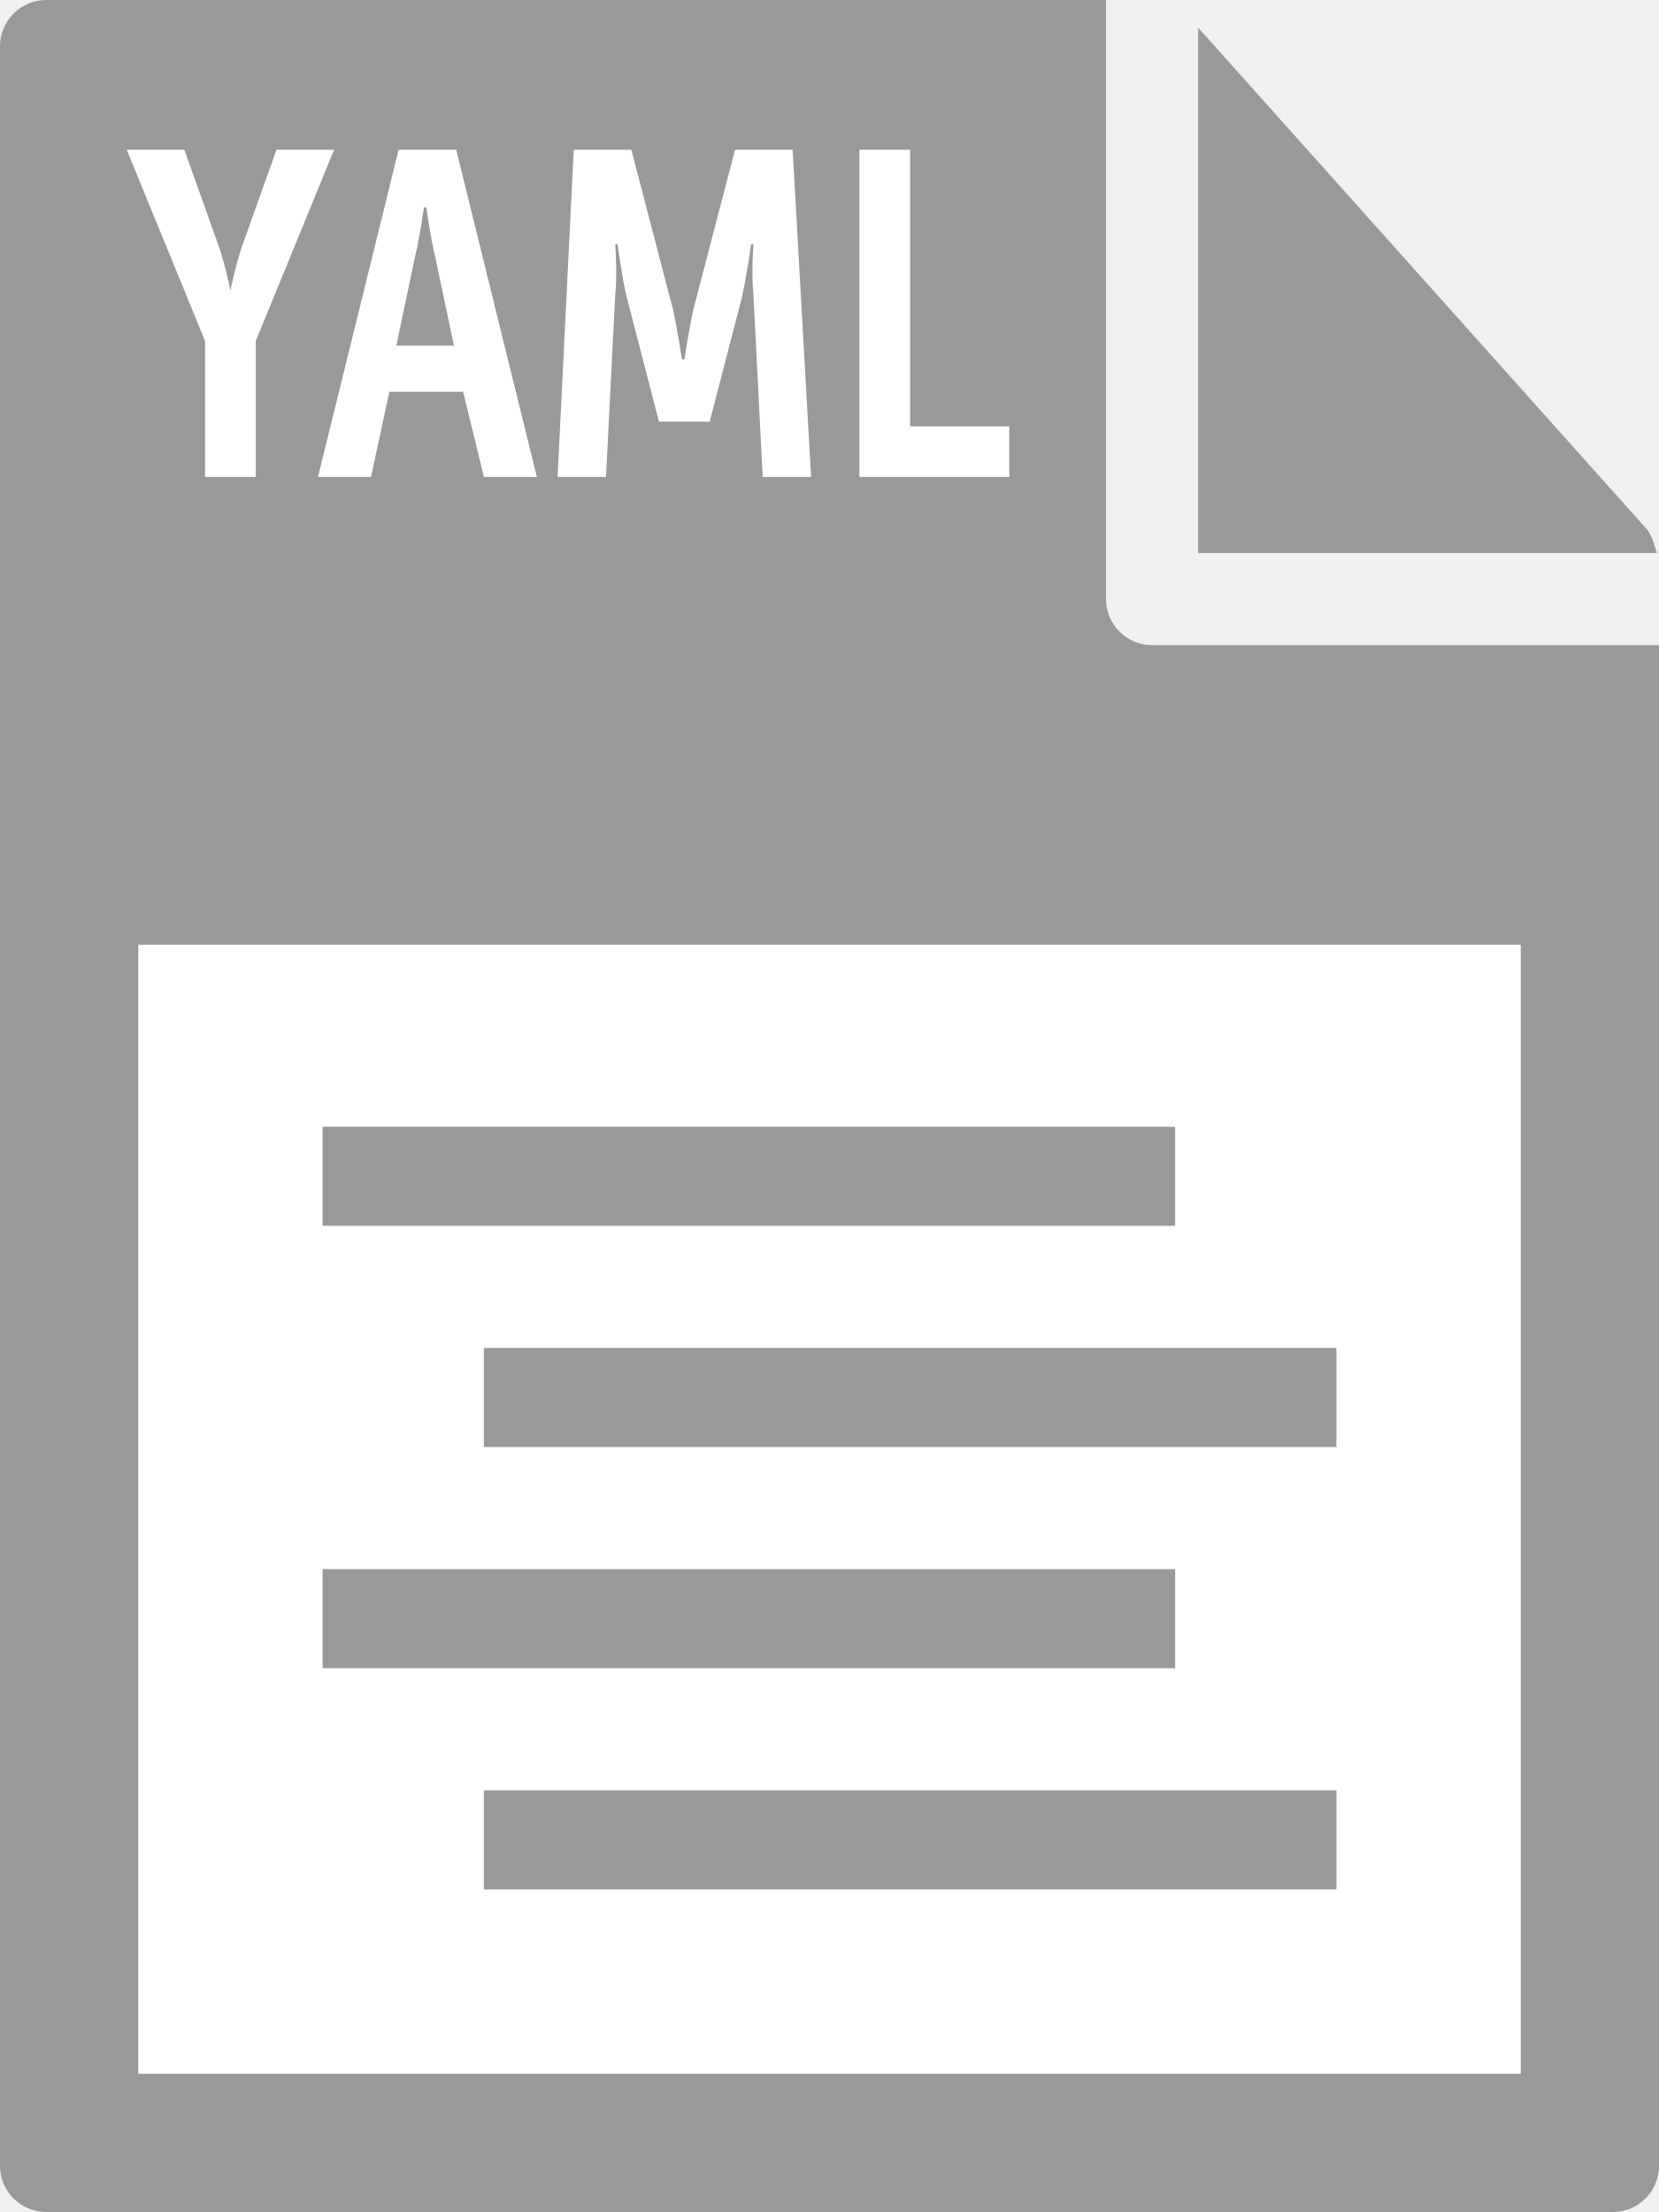
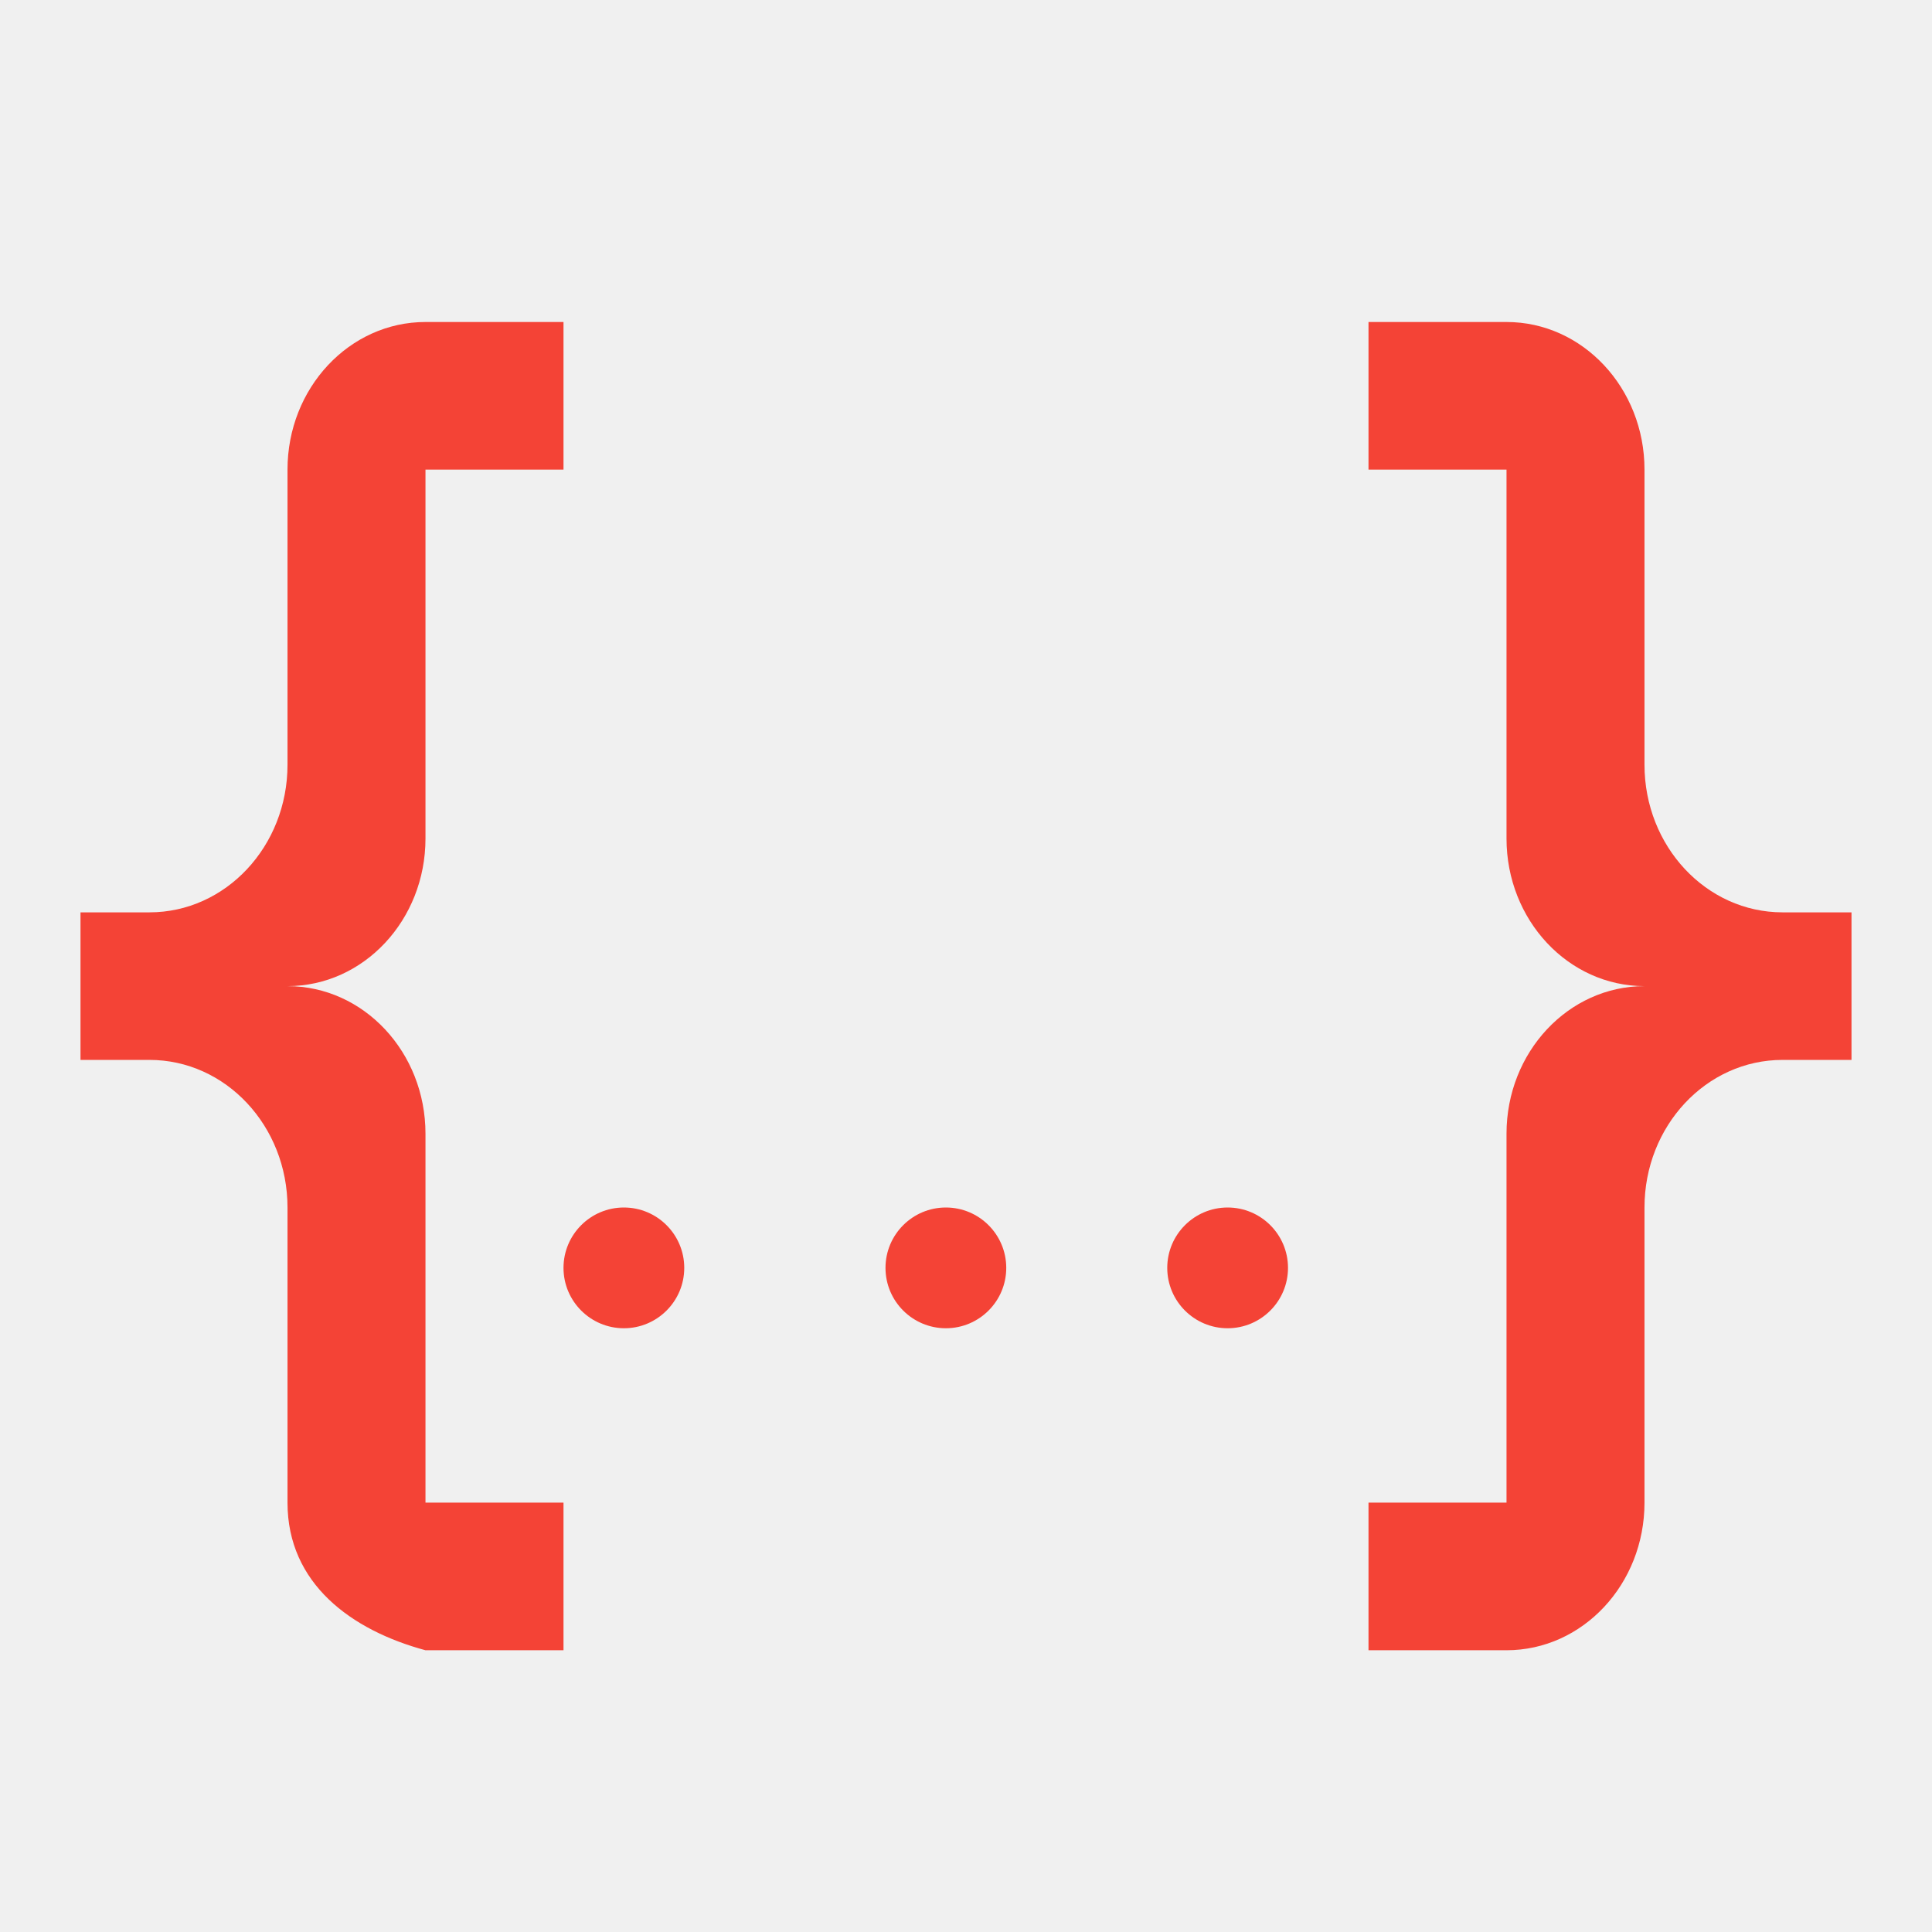
- <svg xmlns="http://www.w3.org/2000/svg" viewBox="0 0 72 96">
-   <style>.st0{fill:#999}</style>
-   <path class="st0" d="M0 2v92c0 1.1.9 2 2 2h68c1.1 0 2-.9 2-2V28H50c-1.1 0-2-.9-2-2V0H2C.9 0 0 .9 0 2z" />
-   <path class="st0" d="M71.9 24c-.1-.4-.2-.7-.4-1L52 1.2V24h19.9z" />
-   <path d="M6 41h60v49H6zm2.9-26.2L5.5 6.5H8l1.5 4.2c.3.9.5 1.9.5 1.9s.2-1 .5-1.9L12 6.5h2.5l-3.4 8.3v5.9H8.9v-5.9zm8.4-8.3h2.5l3.5 14.2H21l-.9-3.7h-3.2l-.8 3.7h-2.3l3.5-14.2zm2.4 8.5l-.8-3.8c-.2-.8-.4-2.2-.4-2.2h-.1s-.2 1.4-.4 2.2l-.8 3.8h2.5zm5.2-8.5h2.5l1.8 6.9c.2.9.4 2.2.4 2.2h.1s.2-1.3.4-2.2l1.8-6.9h2.5l.8 14.2h-2.1l-.4-7.9c-.1-.9 0-2.2 0-2.2h-.1s-.2 1.4-.4 2.3l-1.4 5.4h-2.2l-1.4-5.4c-.2-.8-.4-2.3-.4-2.3h-.1s.1 1.3 0 2.2l-.4 7.9h-2.1l.7-14.2zm12.3 0h2.3v12h4.3v2.2h-6.5V6.5z" fill="#fff" />
-   <path class="st0" d="M14 48.9h37v4.3H14zm7 9.6h37v4.3H21zm-7 9.6h37v4.3H14zm7 9.6h37V82H21z" />
+ <svg xmlns="http://www.w3.org/2000/svg" width="48" height="48" viewBox="0 0 48 48">
+   <path fill="#F44336" d="M10.571,8 L14,8 L14,11.667 L10.571,11.667 L10.571,20.833 C10.571,22.858 9.036,24.5 7.143,24.5 C9.036,24.5 10.571,26.142 10.571,28.167 L10.571,37.333 L14,37.333 L14,41 L10.571,41 C8.737,40.505 7.143,39.35 7.143,37.333 L7.143,30 C7.143,27.975 5.608,26.333 3.714,26.333 L2,26.333 L2,22.667 L3.714,22.667 C5.608,22.667 7.143,21.025 7.143,19 L7.143,11.667 C7.143,9.642 8.678,8 10.571,8 Z M37.429,8 C39.322,8 40.857,9.642 40.857,11.667 L40.857,19 C40.857,21.025 42.392,22.667 44.286,22.667 L46,22.667 L46,26.333 L44.286,26.333 C42.392,26.333 40.857,27.975 40.857,30 L40.857,37.333 C40.857,39.358 39.322,41 37.429,41 L34,41 L34,37.333 L37.429,37.333 L37.429,28.167 C37.429,26.142 38.964,24.5 40.857,24.5 C38.964,24.5 37.429,22.858 37.429,20.833 L37.429,11.667 L34,11.667 L34,8 L37.429,8 Z M23.5,30 C24.328,30 25,30.672 25,31.5 C25,32.328 24.328,33 23.5,33 C22.672,33 22,32.328 22,31.5 C22,30.672 22.672,30 23.5,30 Z M15.5,30 C16.328,30 17,30.672 17,31.5 C17,32.328 16.328,33 15.5,33 C14.672,33 14,32.328 14,31.5 C14,30.672 14.672,30 15.5,30 Z M30.5,30 C31.328,30 32,30.672 32,31.5 C32,32.328 31.328,33 30.5,33 C29.672,33 29,32.328 29,31.5 C29,30.672 29.672,30 30.5,30 Z" />
</svg>
